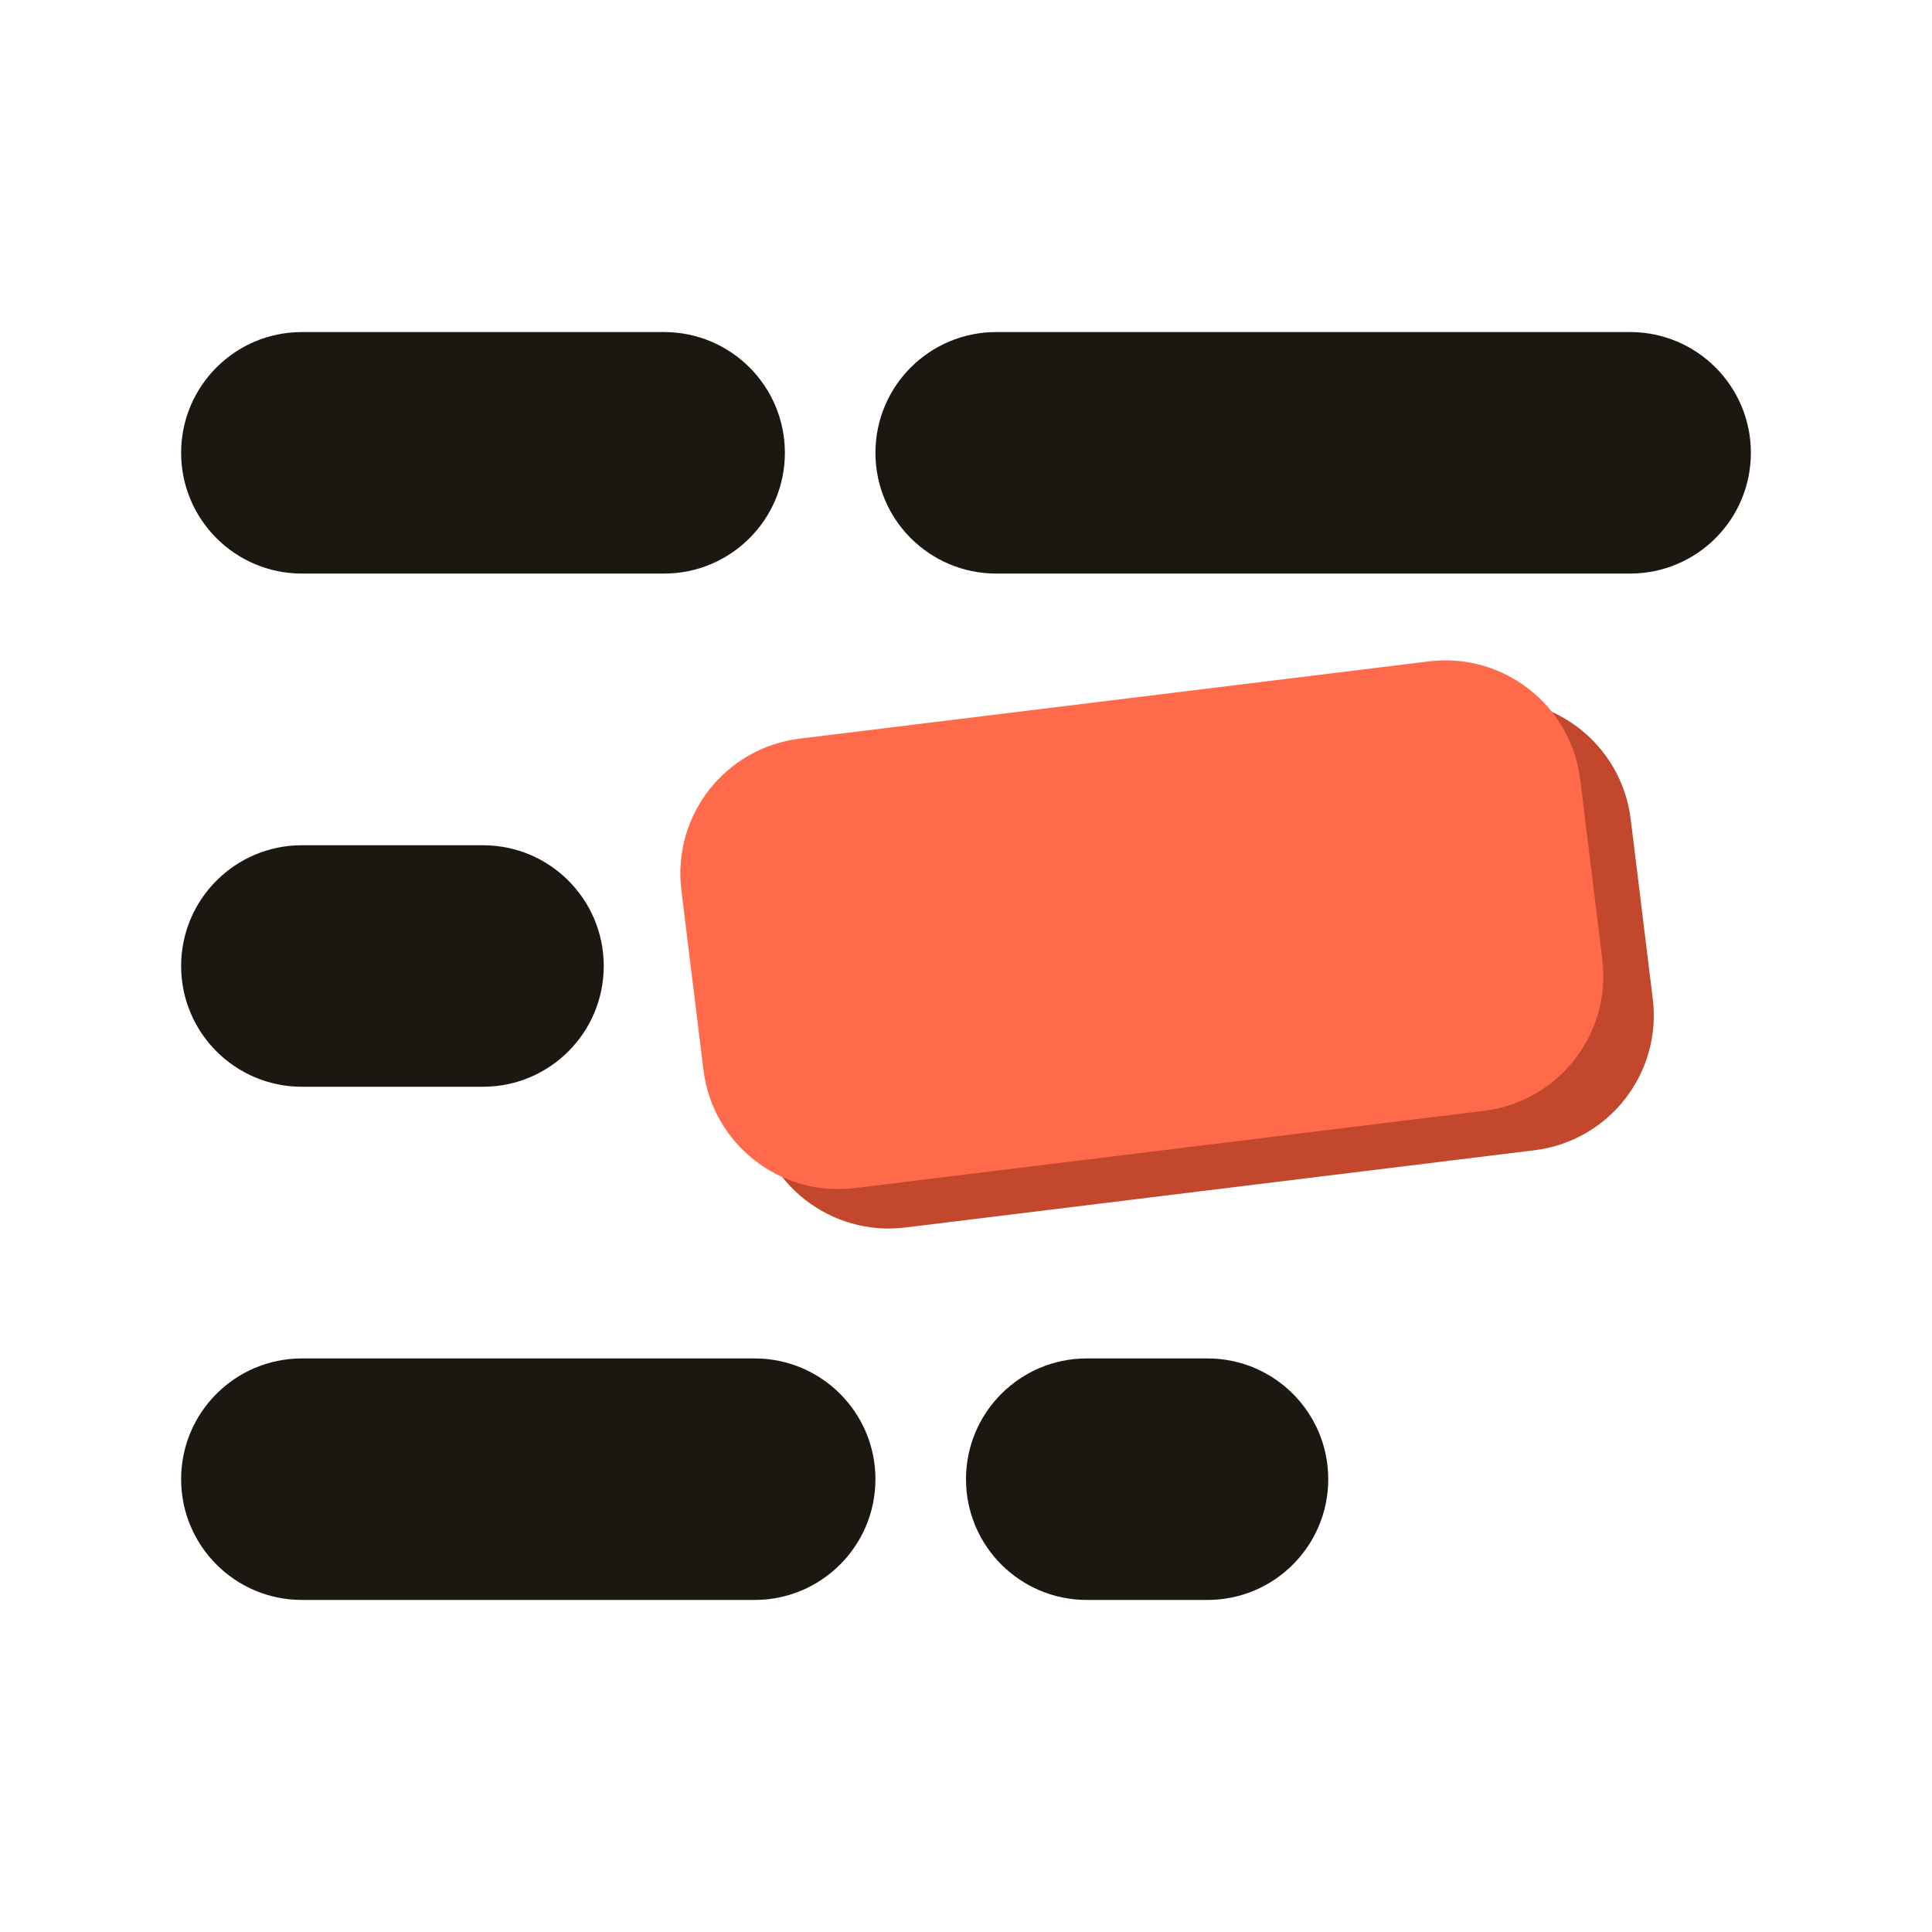
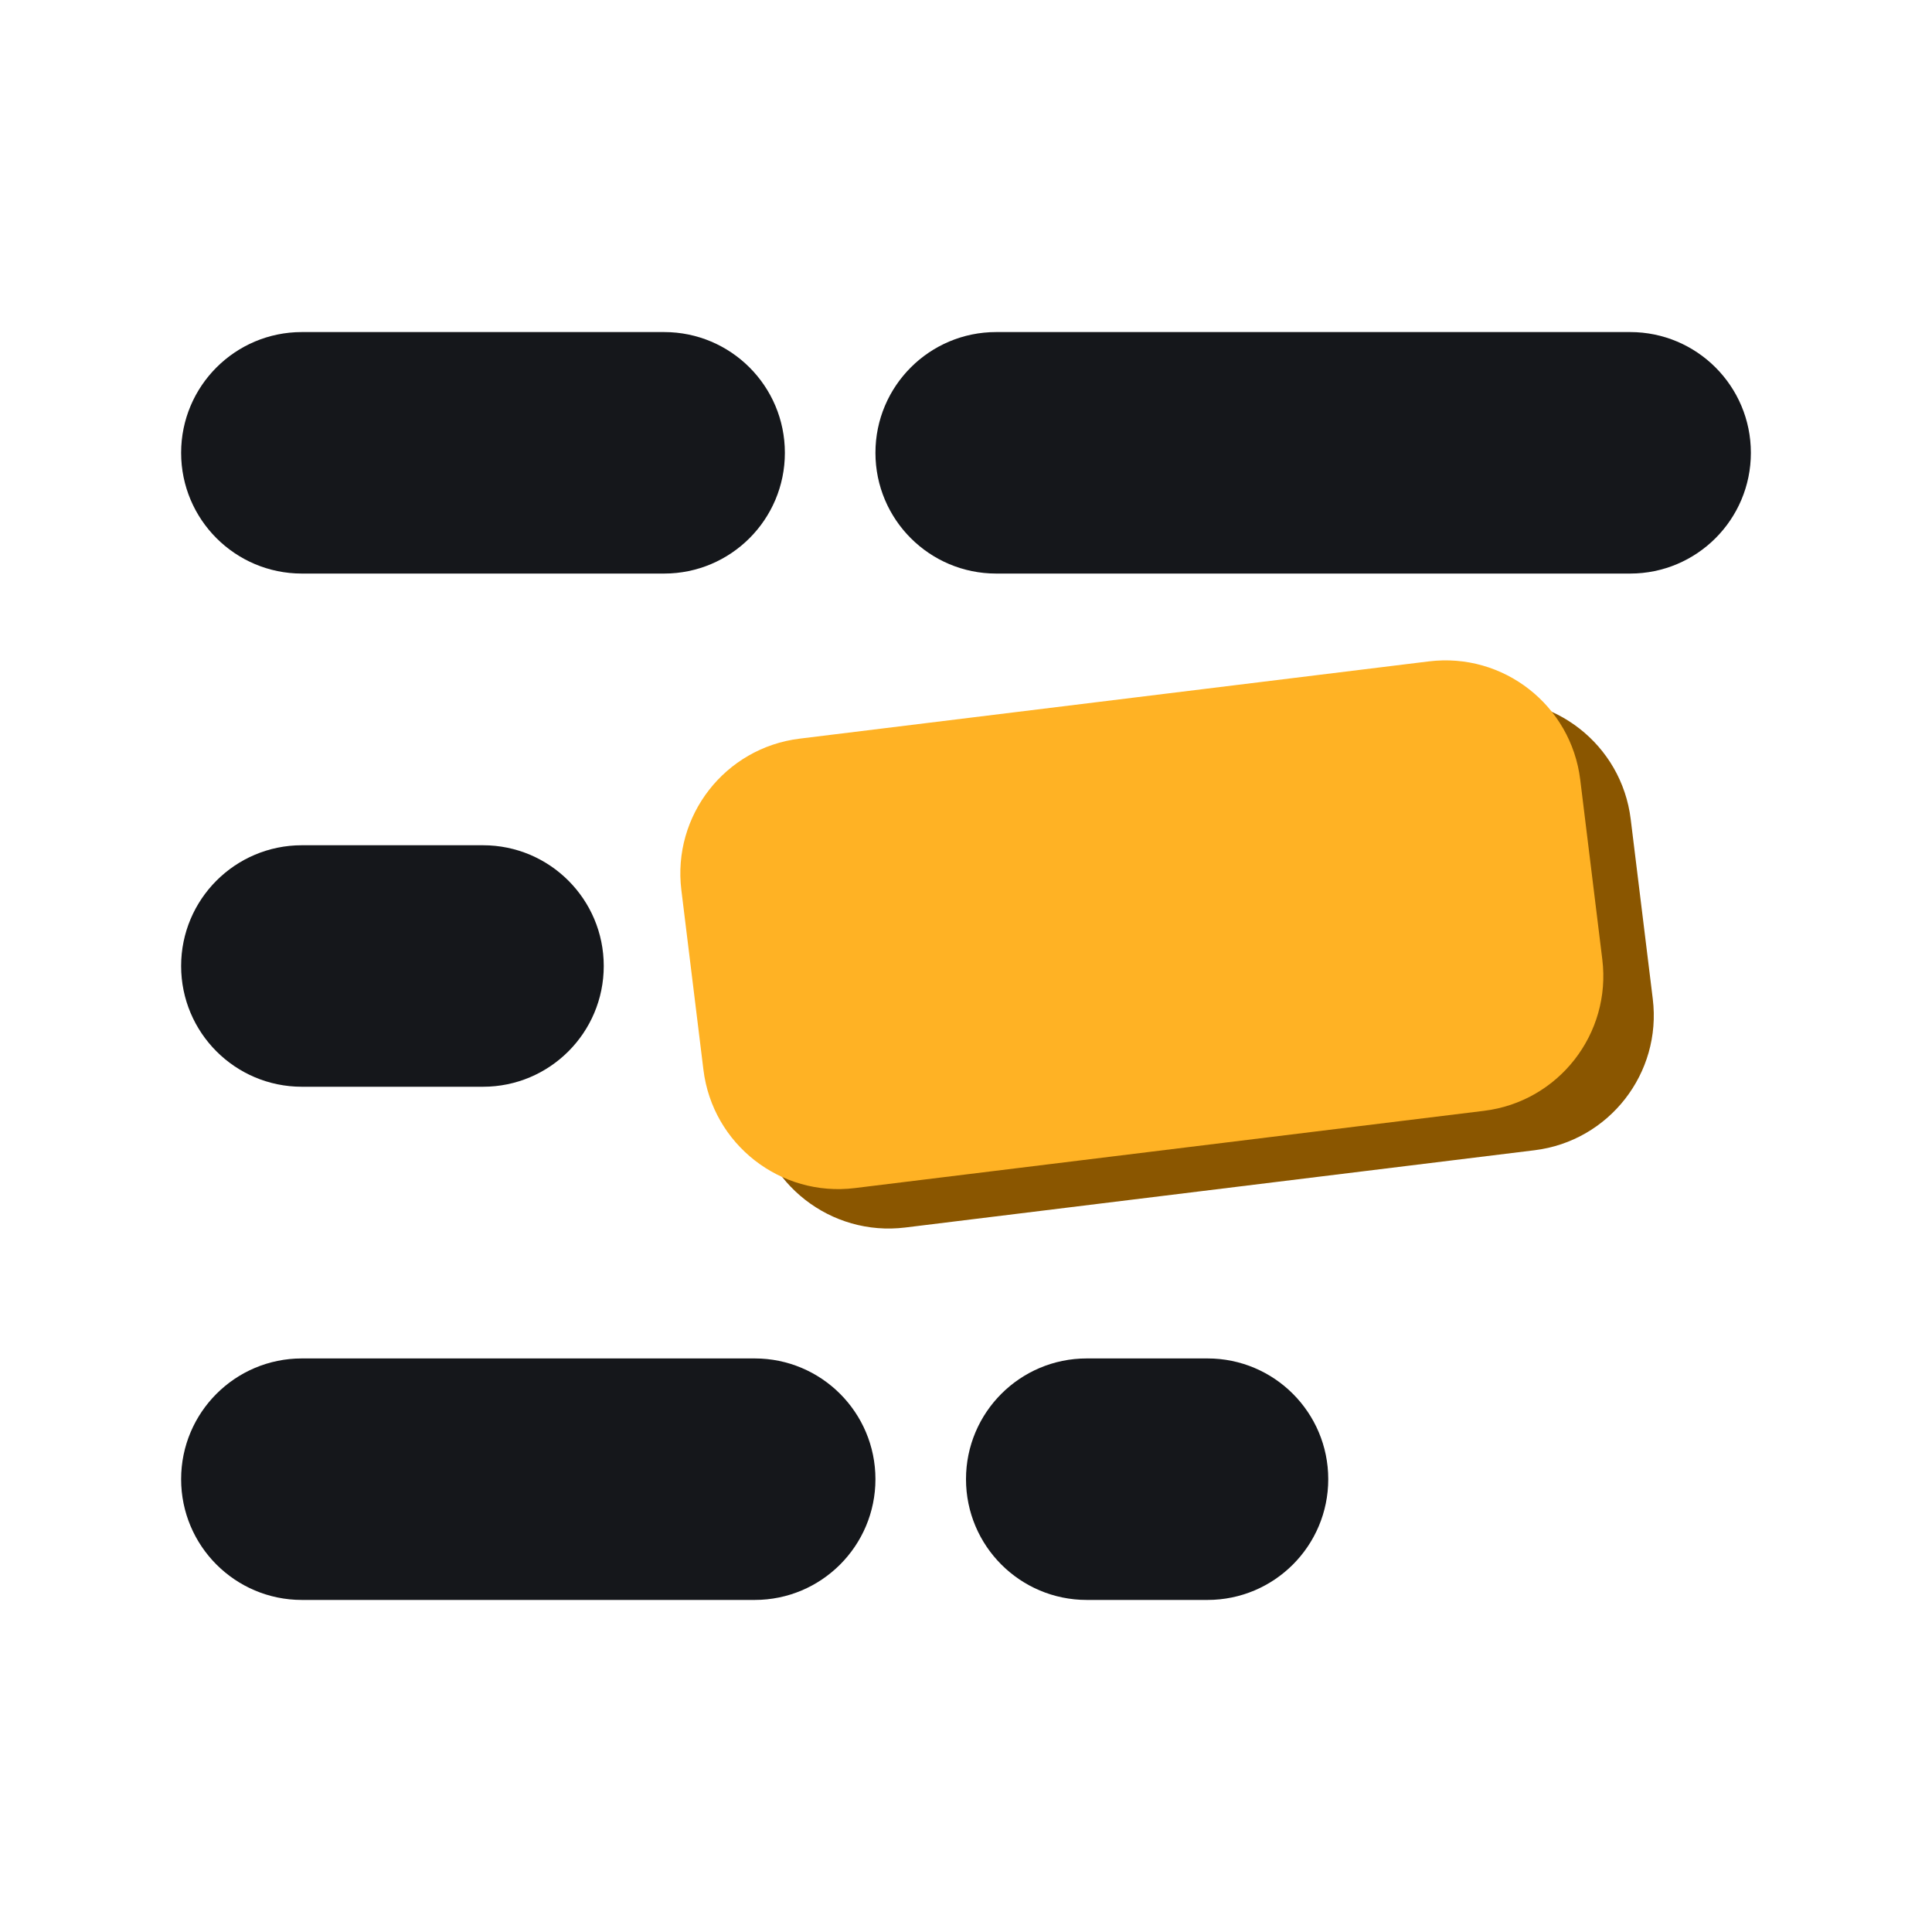
<svg xmlns="http://www.w3.org/2000/svg" viewBox="0 0 64 64">
-   <g fill="#1D1712">
+   <g fill="#15171B">
    <rect x="6" y="11" width="20" height="8" rx="4" />
    <rect x="29" y="11" width="29" height="8" rx="4" />
    <rect x="6" y="28" width="14" height="8" rx="4" />
    <rect x="25" y="31" width="29" height="2" rx="1" opacity=".5" />
    <rect x="6" y="45" width="23" height="8" rx="4" />
    <rect x="32" y="45" width="12" height="8" rx="4" />
  </g>
  <g transform="rotate(-7 39 32)">
-     <rect x="24.5" y="24.5" width="30" height="15" rx="4.5" fill="#C2472C" />
-     <rect x="23" y="23" width="30" height="15" rx="4.5" fill="#FF6B4A" />
+     <rect x="24.5" y="24.5" width="30" height="15" rx="4.5" fill="#8A5600" />
+     <rect x="23" y="23" width="30" height="15" rx="4.5" fill="#FFB224" />
  </g>
</svg>
